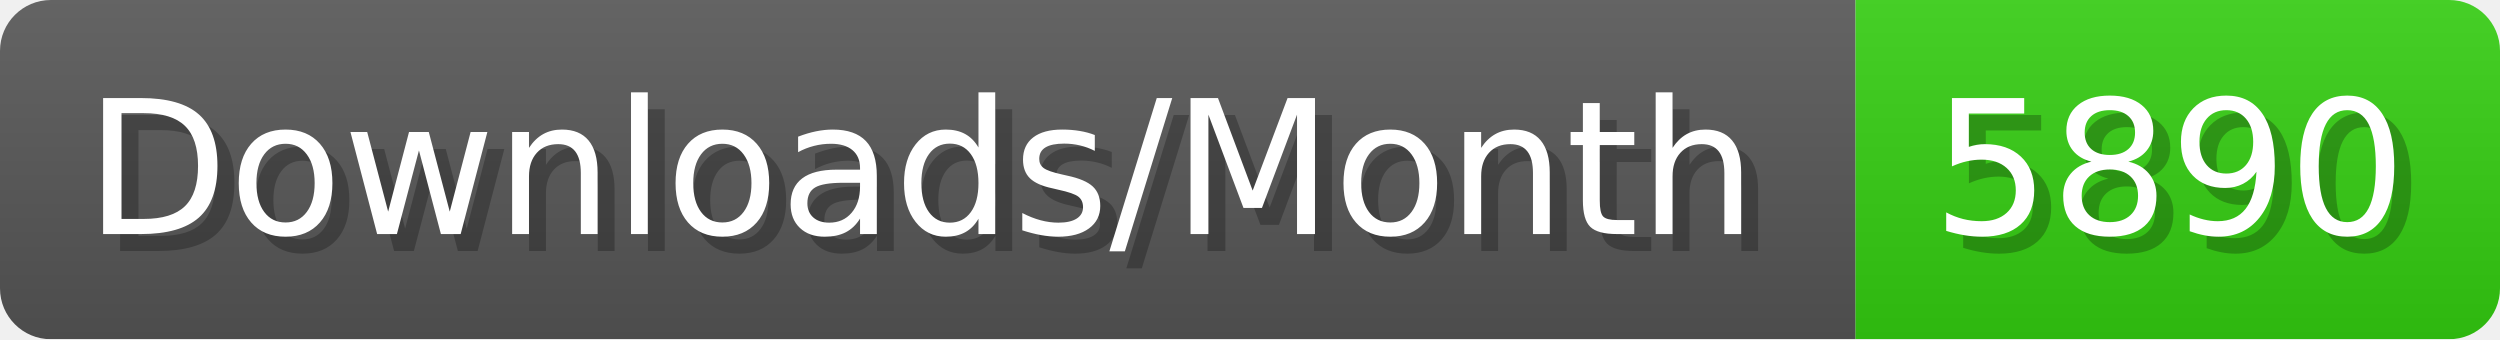
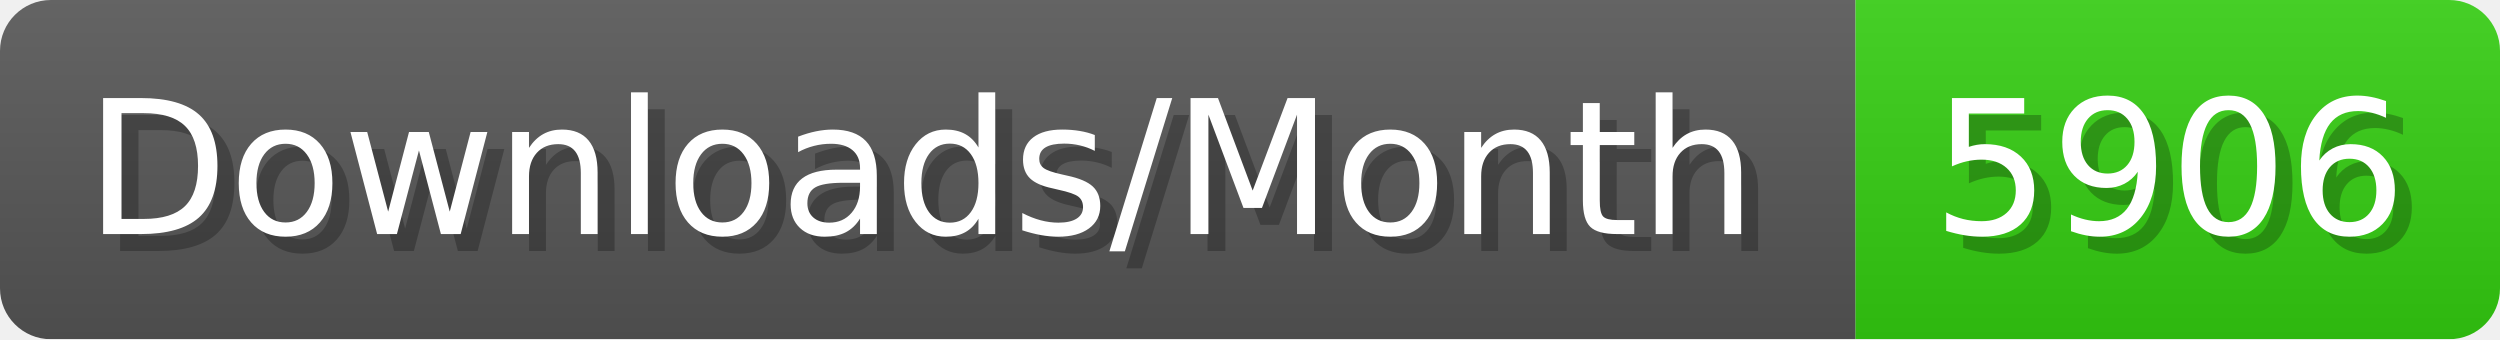
- <svg xmlns="http://www.w3.org/2000/svg" width="147.4" height="20" viewBox="0 0 1474 200" role="img" aria-label="Downloads/Month: 5890">
+ <svg xmlns="http://www.w3.org/2000/svg" width="147.4" height="20" viewBox="0 0 1474 200" role="img" aria-label="Downloads/Month: 5906">
  <linearGradient id="YlXUI" x2="0" y2="100%">
    <stop offset="0" stop-opacity=".1" stop-color="#EEE" />
    <stop offset="1" stop-opacity=".1" />
  </linearGradient>
  <mask id="JHhop">
    <rect width="1474" height="200" rx="30" fill="#FFF" />
  </mask>
  <g mask="url(#JHhop)">
    <rect width="1094" height="200" fill="#555" />
    <rect width="380" height="200" fill="#3C1" x="1094" />
    <rect width="1474" height="200" fill="url(#YlXUI)" />
  </g>
  <g aria-hidden="true" fill="#fff" text-anchor="start" font-family="Verdana,DejaVu Sans,sans-serif" font-size="110">
    <text x="60" y="148" textLength="994" fill="#000" opacity="0.25">Downloads/Month</text>
    <text x="50" y="138" textLength="994">Downloads/Month</text>
-     <text x="1149" y="148" textLength="280" fill="#000" opacity="0.25">5890</text>
-     <text x="1139" y="138" textLength="280">5890</text>
+     <text x="1149" y="148" textLength="280" fill="#000" opacity="0.25">5906</text>
+     <text x="1139" y="138" textLength="280">5906</text>
  </g>
</svg>
